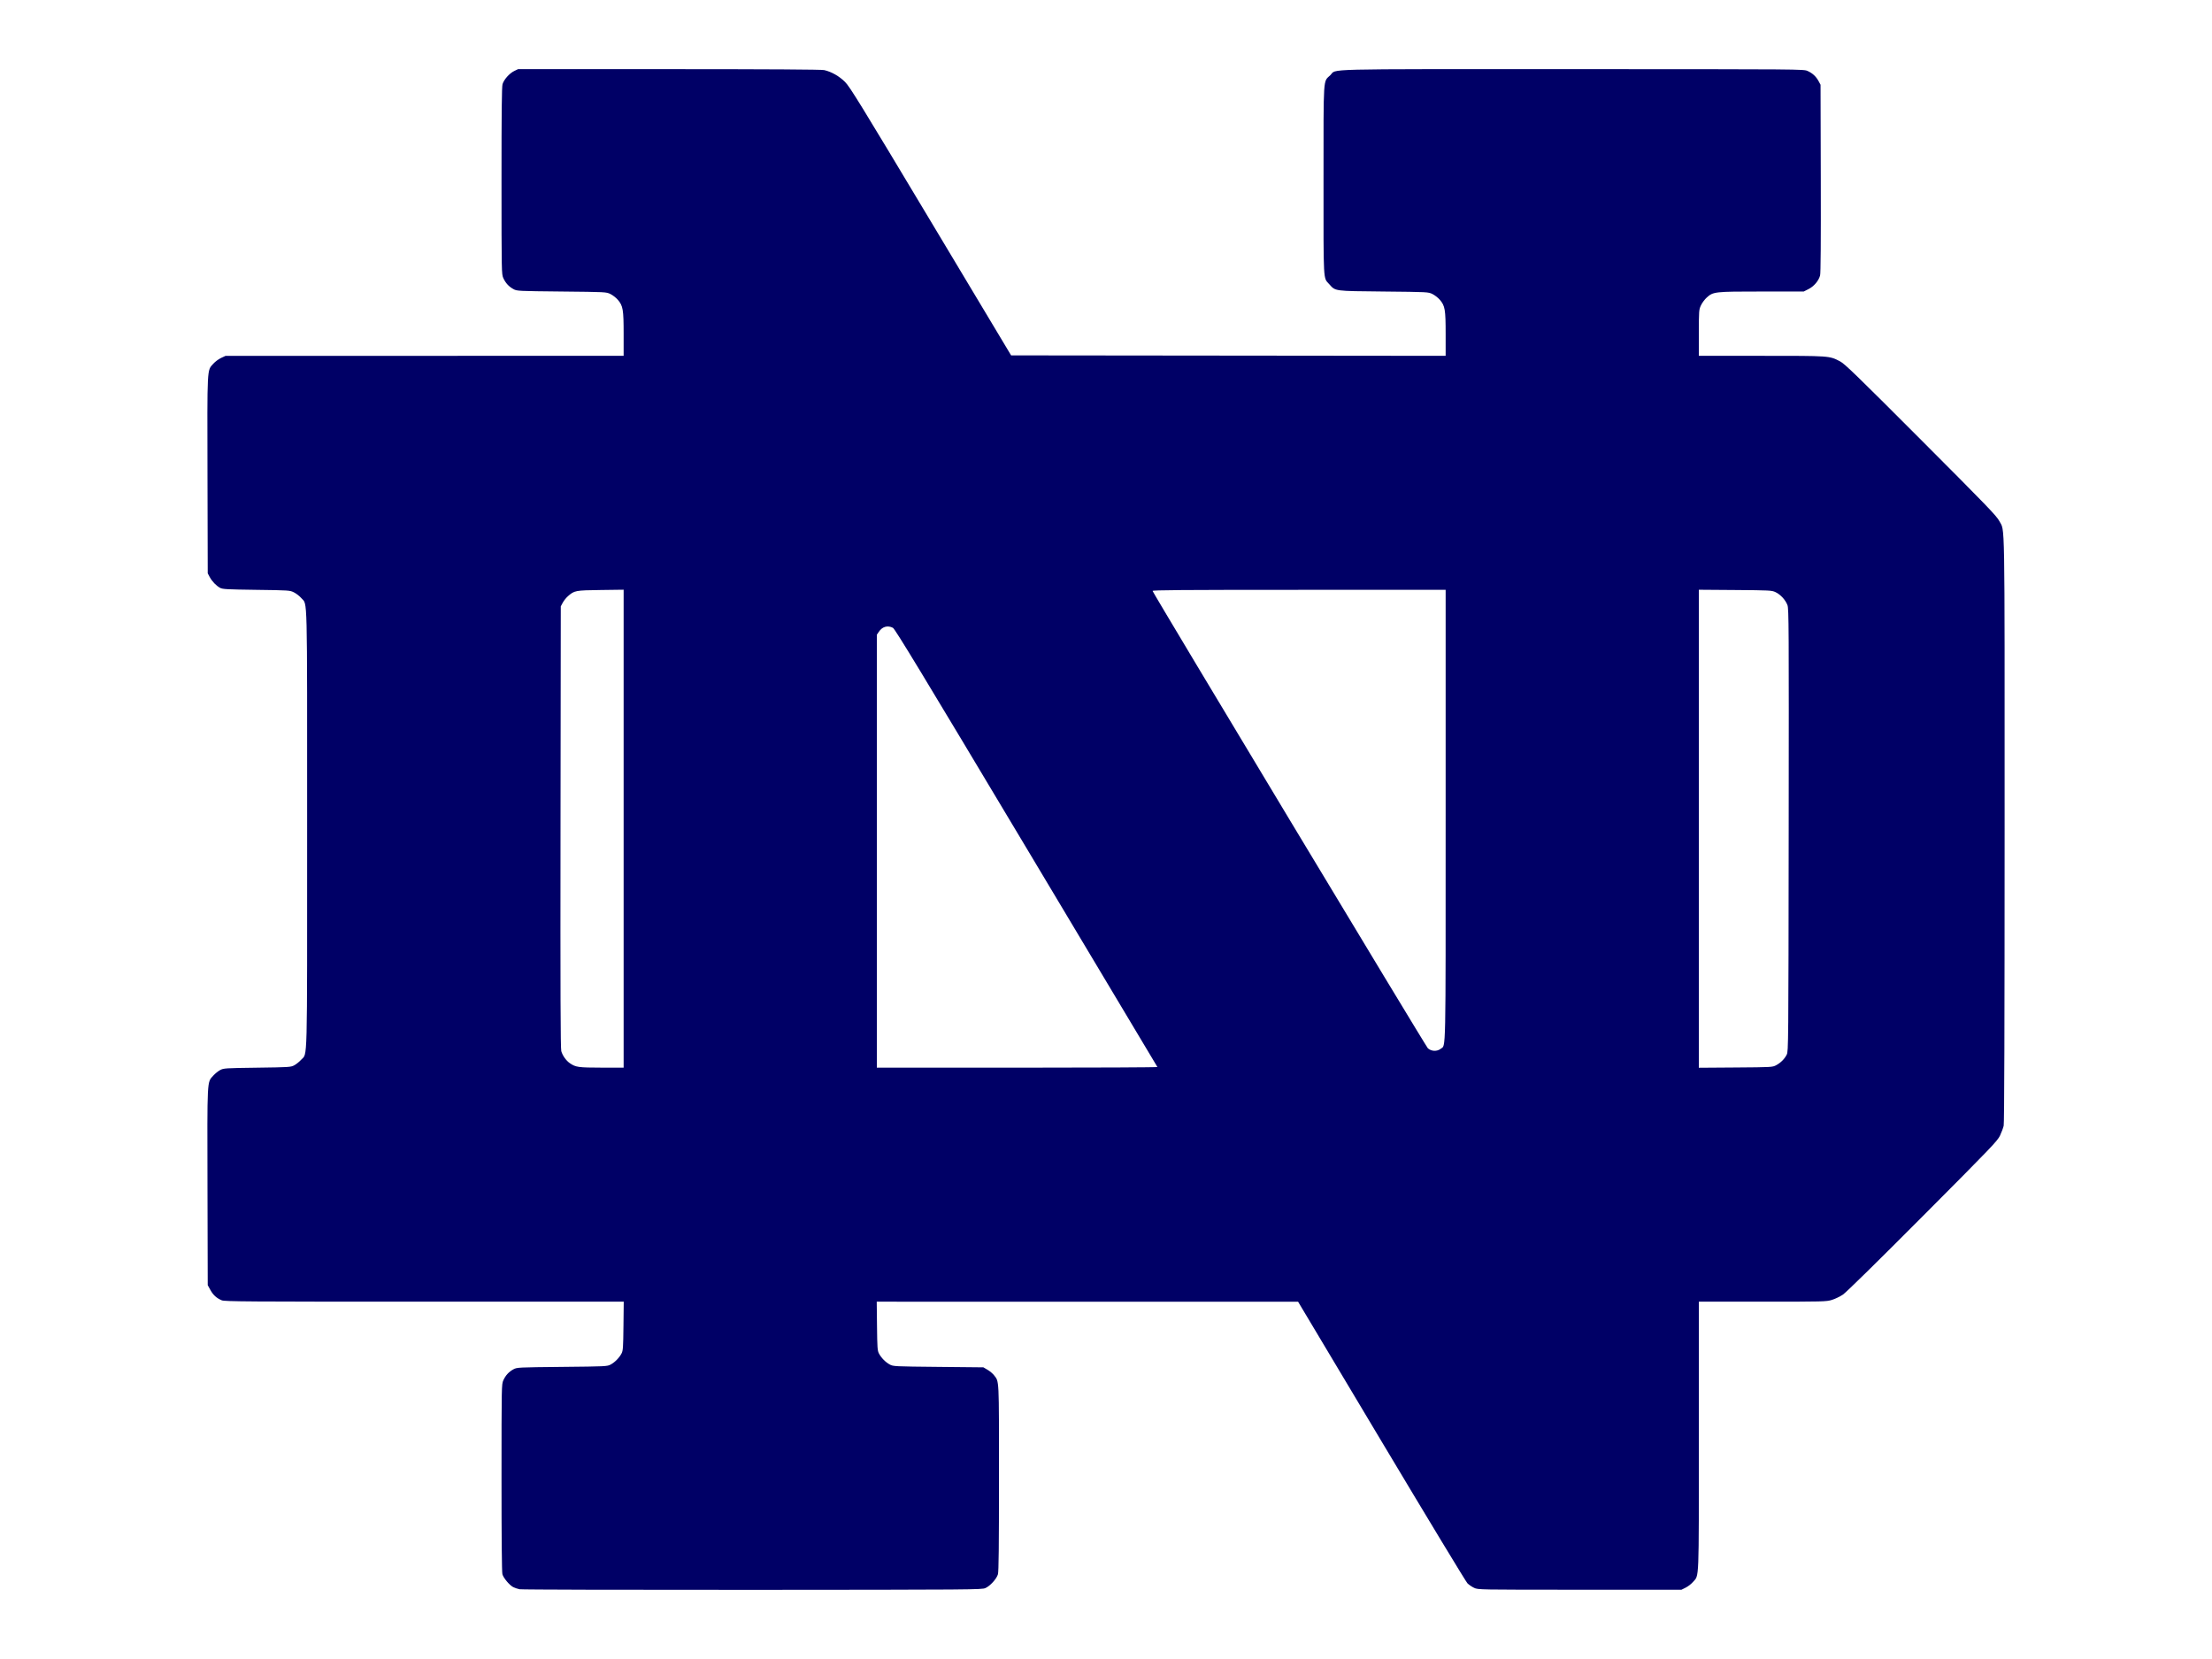
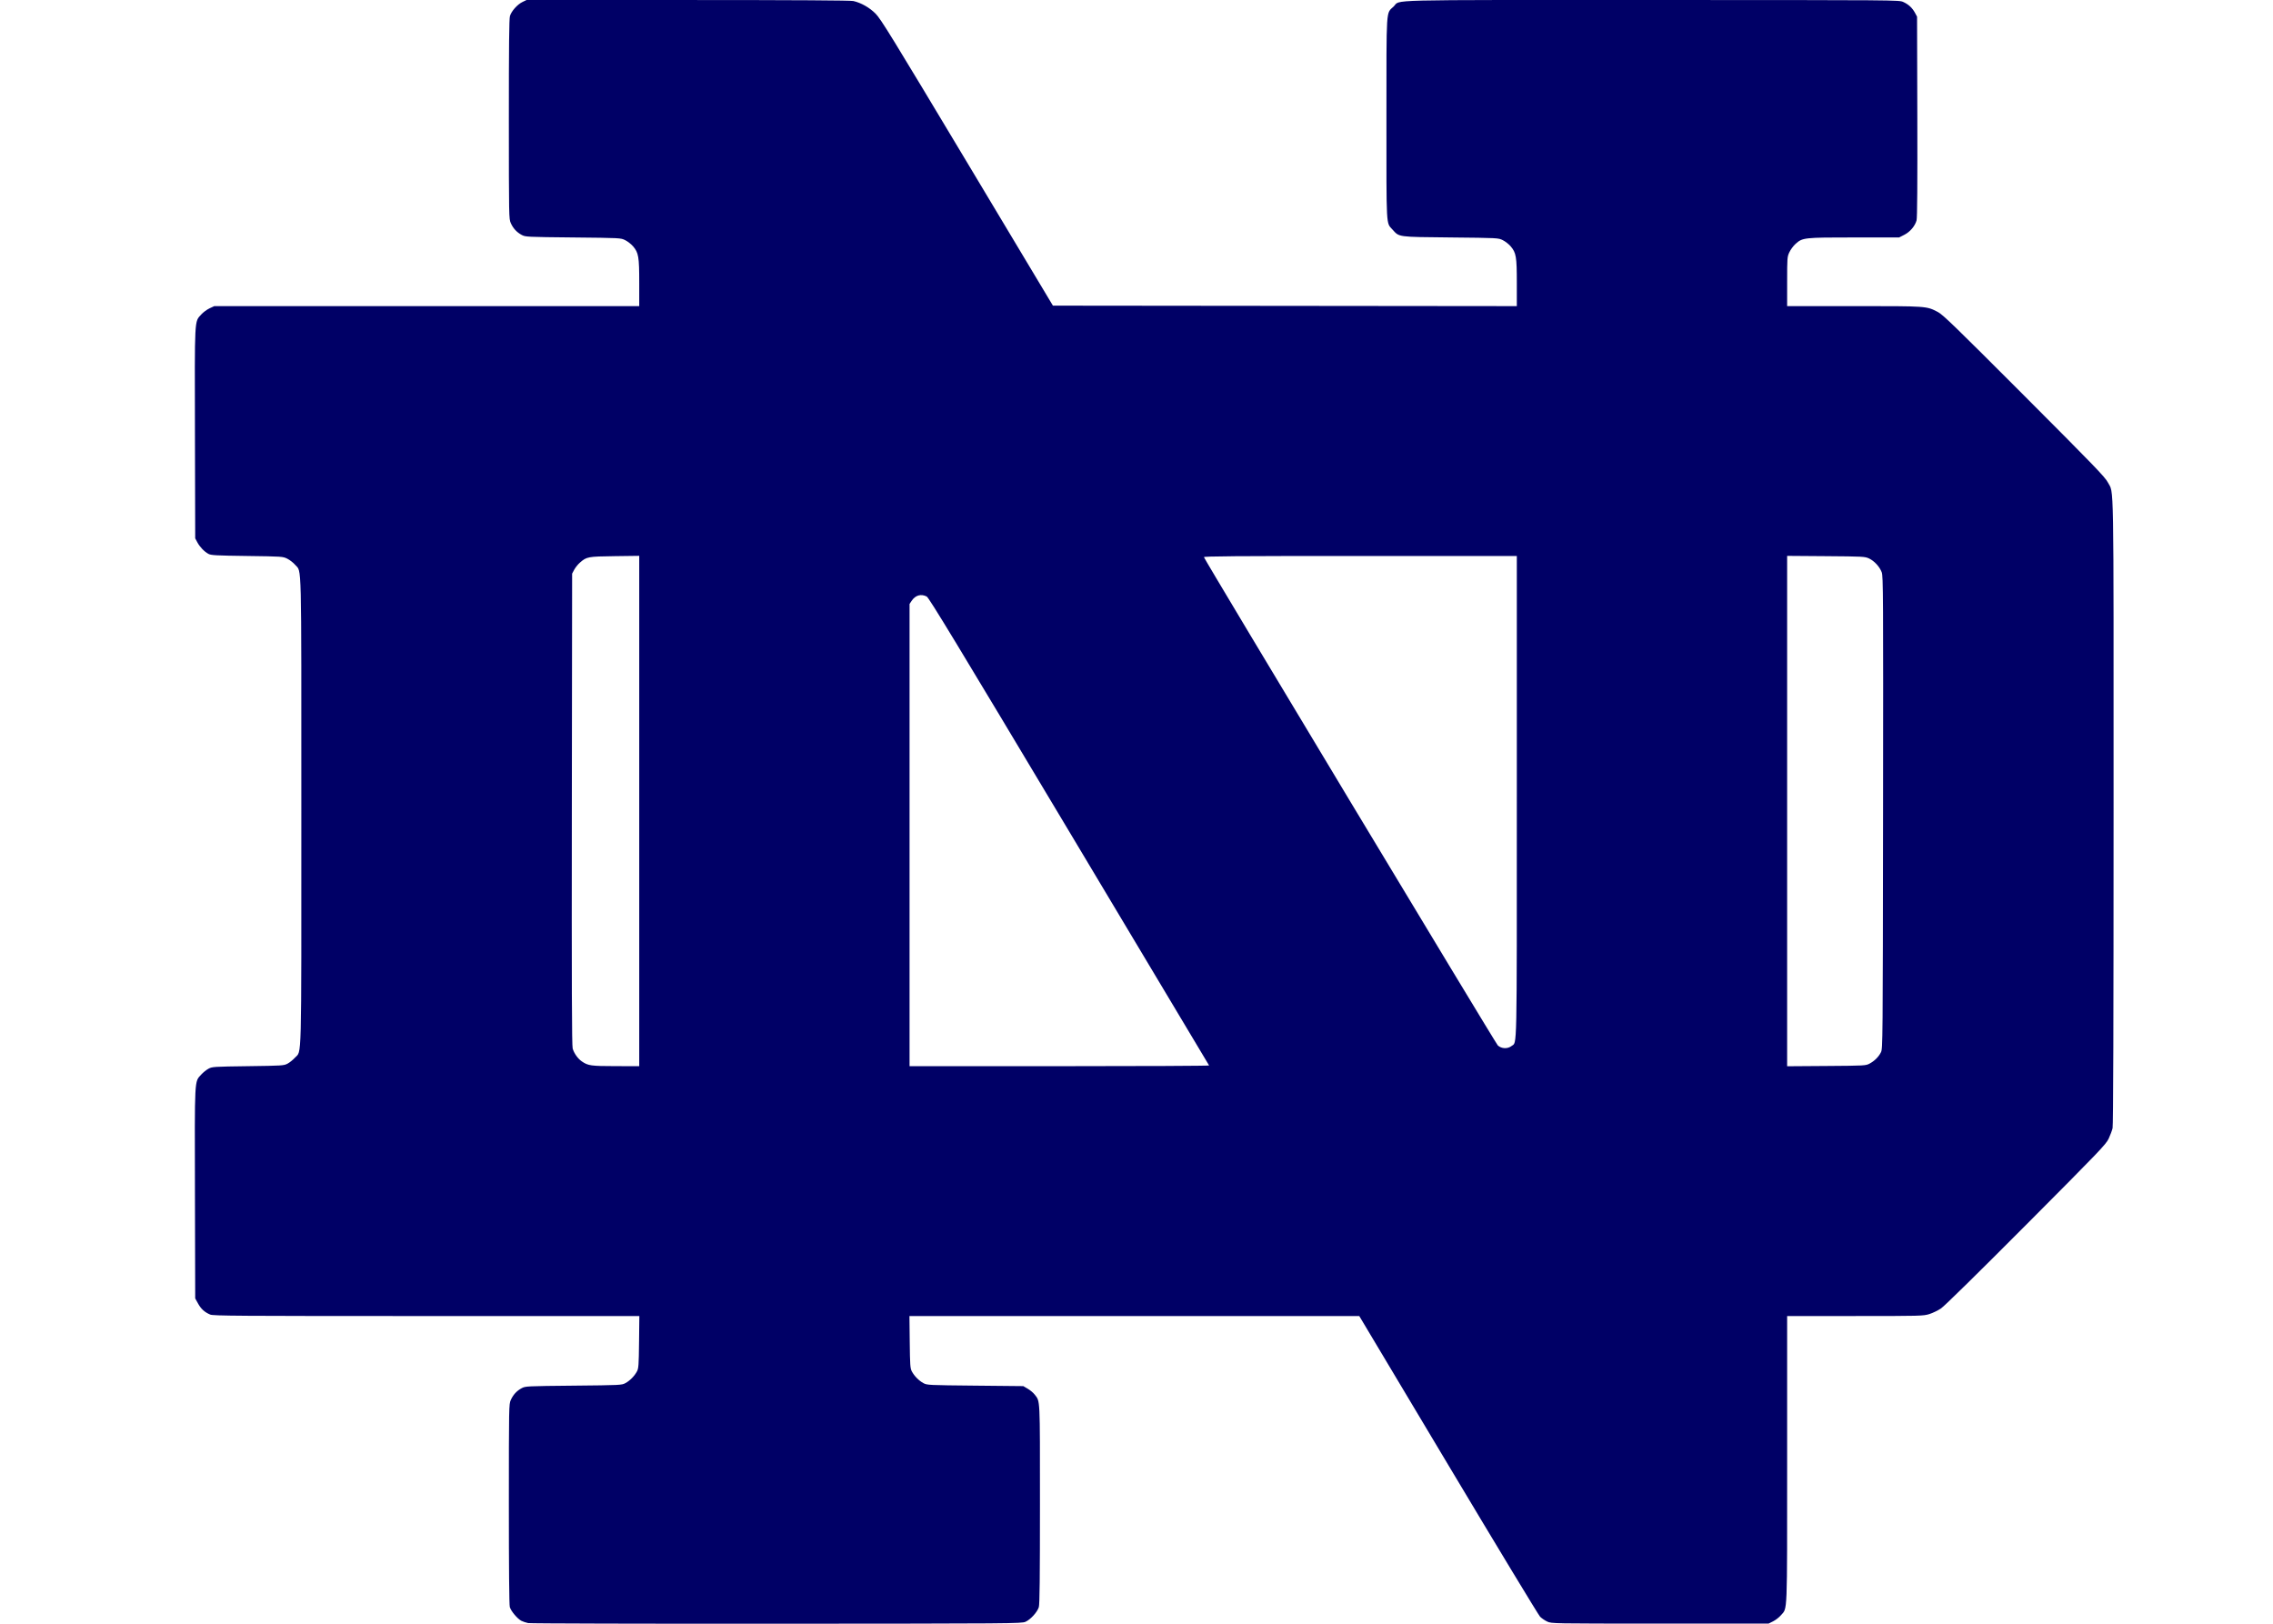
- <svg xmlns="http://www.w3.org/2000/svg" version="1.0" width="800" height="600" id="svg4262">
+ <svg xmlns="http://www.w3.org/2000/svg" version="1.0" width="280" height="200" id="svg4262">
  <defs id="defs4264" />
-   <g id="layer1">
-     <path d="M 187.926,574.775 C 187.186,574.627 186.15,574.284 185.625,574.011 C 184.259,573.304 182.08,570.708 181.7,569.335 C 181.491,568.584 181.377,556.079 181.381,534.409 C 181.386,501.146 181.395,500.632 182.043,499.2 C 182.852,497.407 184.036,496.126 185.725,495.213 C 186.985,494.532 187.386,494.512 203.298,494.354 C 219.22,494.196 219.609,494.177 220.871,493.494 C 222.391,492.671 223.946,491.087 224.785,489.509 C 225.32,488.501 225.396,487.422 225.484,479.576 L 225.584,470.773 L 153.489,470.773 C 89.487,470.773 81.261,470.718 80.213,470.279 C 78.322,469.487 77.114,468.391 76.086,466.532 L 75.127,464.797 L 75.04,429.291 C 74.942,389.683 74.845,391.549 77.133,389.012 C 77.779,388.295 78.898,387.393 79.62,387.006 C 80.883,386.329 81.38,386.297 93.023,386.141 C 104.665,385.986 105.163,385.954 106.426,385.276 C 107.147,384.889 108.264,383.99 108.907,383.277 C 111.254,380.673 111.079,387.401 111.079,299.732 C 111.079,212.558 111.239,218.958 109,216.337 C 108.38,215.611 107.179,214.673 106.332,214.252 C 104.814,213.497 104.617,213.483 92.7,213.324 C 82.067,213.181 80.487,213.095 79.595,212.606 C 78.187,211.834 76.684,210.264 75.84,208.683 L 75.127,207.347 L 75.04,171.84 C 74.942,132.188 74.841,134.106 77.155,131.534 C 77.813,130.803 79.077,129.866 79.964,129.451 L 81.576,128.697 L 153.561,128.694 L 225.546,128.691 L 225.546,120.836 C 225.546,111.945 225.323,110.62 223.457,108.436 C 222.831,107.704 221.631,106.765 220.789,106.35 C 219.261,105.596 219.228,105.595 203.136,105.433 C 187.39,105.276 186.984,105.256 185.725,104.575 C 184.036,103.662 182.852,102.38 182.043,100.588 C 181.395,99.156 181.386,98.64 181.379,65.416 C 181.373,40.488 181.47,31.367 181.751,30.429 C 182.249,28.765 184.254,26.516 185.991,25.673 L 187.379,25 L 242.012,25.008 C 278.336,25.013 297.128,25.128 298.086,25.349 C 300.738,25.961 303.532,27.55 305.614,29.63 C 307.369,31.385 311.066,37.394 336.646,80.076 L 365.685,128.53 L 444.261,128.611 L 522.837,128.692 L 522.837,120.836 C 522.837,111.945 522.614,110.62 520.748,108.436 C 520.122,107.704 518.922,106.765 518.08,106.35 C 516.552,105.596 516.519,105.595 500.427,105.433 C 482.317,105.252 483.053,105.351 480.735,102.78 C 478.526,100.331 478.662,102.806 478.67,65.146 C 478.678,26.713 478.483,29.727 481.123,27.197 C 483.629,24.795 475.453,25 568.533,25.007 C 652.107,25.015 652.3,25.016 653.748,25.673 C 655.537,26.484 656.817,27.67 657.728,29.361 L 658.424,30.653 L 658.51,64.515 C 658.568,87.318 658.486,98.786 658.259,99.63 C 657.738,101.569 656.065,103.542 654.091,104.545 L 652.343,105.433 L 637.143,105.433 C 620.068,105.433 619.623,105.482 617.243,107.632 C 616.516,108.288 615.583,109.552 615.169,110.44 C 614.442,112 614.417,112.339 614.413,120.373 L 614.41,128.691 L 637.075,128.691 C 662.006,128.691 661.561,128.66 665.491,130.697 C 667.166,131.565 671.428,135.696 694.724,159.032 C 718.589,182.939 722.128,186.608 723.057,188.408 C 725.153,192.468 725,183.716 724.996,299.732 C 724.993,371.294 724.884,406.153 724.66,407.129 C 724.477,407.923 723.883,409.522 723.339,410.682 C 722.425,412.633 720.33,414.819 695.385,439.862 C 679.182,456.129 667.666,467.441 666.533,468.205 C 665.495,468.904 663.703,469.767 662.549,470.124 C 660.531,470.749 659.576,470.773 637.431,470.773 L 614.41,470.773 L 614.41,519.331 C 614.41,573.12 614.555,569.493 612.306,572.126 C 611.7,572.835 610.51,573.761 609.663,574.182 L 608.123,574.949 L 571.364,574.949 C 534.768,574.949 534.6,574.946 533.152,574.274 C 532.351,573.903 531.258,573.16 530.722,572.623 C 530.186,572.086 516.186,548.954 499.61,521.218 L 469.473,470.788 L 393.277,470.781 L 317.082,470.773 L 317.181,479.576 C 317.27,487.422 317.346,488.501 317.881,489.509 C 318.719,491.087 320.274,492.671 321.795,493.494 C 323.056,494.177 323.445,494.196 339.368,494.354 L 355.651,494.516 L 357.172,495.411 C 358.008,495.904 359.056,496.784 359.5,497.367 C 361.393,499.854 361.294,497.798 361.294,534.442 C 361.294,559.503 361.196,568.417 360.911,569.372 C 360.405,571.061 358.098,573.594 356.379,574.347 C 355.053,574.928 352.191,574.95 272.139,574.996 C 226.562,575.022 188.666,574.922 187.926,574.775 z M 225.546,299.708 L 225.546,213.275 L 217.243,213.384 C 208.115,213.504 207.725,213.577 205.432,215.594 C 204.769,216.177 203.909,217.249 203.52,217.977 L 202.814,219.299 L 202.719,299.086 C 202.648,358.862 202.718,379.197 202.998,380.165 C 203.47,381.796 204.753,383.598 206.102,384.524 C 208.228,385.984 209.146,386.112 217.566,386.127 L 225.546,386.141 L 225.546,299.708 z M 418.592,385.899 C 418.519,385.766 397.18,350.083 371.173,306.604 C 333.207,243.131 323.701,227.454 322.938,227.059 C 321.037,226.074 319.109,226.612 317.855,228.477 L 317.119,229.57 L 317.119,307.856 L 317.119,386.141 L 367.923,386.141 C 395.865,386.141 418.666,386.032 418.592,385.899 z M 642.345,385.265 C 644.042,384.356 645.425,382.97 646.204,381.399 C 646.799,380.199 646.818,377.98 646.903,300.217 C 646.984,226.317 646.951,220.161 646.455,218.846 C 645.744,216.962 643.932,214.993 642.14,214.16 C 640.756,213.516 640.089,213.48 627.55,213.387 L 614.41,213.29 L 614.41,299.729 L 614.41,386.168 L 627.711,386.074 C 640.728,385.982 641.04,385.964 642.345,385.265 z M 521.059,379.303 C 522.959,377.807 522.837,383.576 522.837,294.897 L 522.837,213.323 L 469.761,213.323 C 427.428,213.323 416.718,213.405 416.847,213.727 C 417.519,215.395 515.655,378.424 516.404,379.115 C 517.646,380.263 519.735,380.347 521.059,379.303 z " style="opacity:1;fill:#000066;fill-opacity:1" id="path2286" />
+   <g transform="matrix(0.3636359,0,0,0.3636359,-3.2727,-9.091006)" id="layer1">
+     <path d="m 187.926,574.775 c -0.74,-0.148 -1.776,-0.491 -2.301,-0.763 -1.366,-0.708 -3.545,-3.303 -3.925,-4.676 -0.208,-0.751 -0.323,-13.256 -0.319,-34.926 0.005,-33.263 0.015,-33.777 0.662,-35.21 0.81,-1.792 1.994,-3.074 3.682,-3.987 1.26,-0.681 1.661,-0.701 17.573,-0.859 15.922,-0.158 16.312,-0.177 17.573,-0.86 1.52,-0.823 3.076,-2.407 3.914,-3.985 0.535,-1.008 0.611,-2.087 0.7,-9.933 l 0.1,-8.802 -72.095,0 c -64.002,0 -72.228,-0.056 -73.276,-0.495 -1.891,-0.792 -3.099,-1.888 -4.127,-3.747 l -0.959,-1.735 -0.087,-35.507 c -0.098,-39.608 -0.195,-37.742 2.093,-40.279 0.646,-0.716 1.765,-1.619 2.486,-2.006 1.263,-0.677 1.76,-0.709 13.403,-0.865 11.643,-0.155 12.14,-0.188 13.403,-0.865 0.721,-0.387 1.838,-1.287 2.481,-2 2.348,-2.603 2.173,4.125 2.173,-83.544 0,-87.174 0.16,-80.774 -2.08,-83.395 -0.62,-0.725 -1.82,-1.664 -2.667,-2.085 -1.518,-0.755 -1.715,-0.769 -13.632,-0.928 -10.634,-0.142 -12.214,-0.229 -13.105,-0.718 -1.409,-0.772 -2.911,-2.342 -3.755,-3.923 l -0.713,-1.336 -0.087,-35.507 c -0.098,-39.652 -0.199,-37.735 2.116,-40.306 0.658,-0.731 1.922,-1.669 2.808,-2.083 l 1.612,-0.754 71.985,-0.003 71.985,-0.003 0,-7.855 c 0,-8.891 -0.223,-10.216 -2.089,-12.4 -0.625,-0.732 -1.825,-1.67 -2.667,-2.086 -1.528,-0.754 -1.561,-0.756 -17.653,-0.917 -15.747,-0.158 -16.152,-0.178 -17.412,-0.859 -1.688,-0.913 -2.872,-2.194 -3.682,-3.987 -0.647,-1.432 -0.657,-1.948 -0.664,-35.172 -0.005,-24.927 0.092,-34.049 0.372,-34.986 0.498,-1.664 2.503,-3.913 4.24,-4.756 l 1.388,-0.673 54.633,0.008 c 36.324,0.005 55.116,0.119 56.075,0.341 2.652,0.612 5.446,2.201 7.527,4.281 1.756,1.755 5.453,7.764 31.032,50.446 l 29.039,48.454 78.576,0.081 78.576,0.081 0,-7.856 c 0,-8.891 -0.223,-10.217 -2.089,-12.401 -0.625,-0.732 -1.825,-1.67 -2.667,-2.086 -1.528,-0.754 -1.561,-0.756 -17.653,-0.917 -18.11,-0.181 -17.374,-0.082 -19.693,-2.653 -2.209,-2.449 -2.073,0.026 -2.065,-37.634 0.008,-38.433 -0.187,-35.42 2.453,-37.95 2.506,-2.402 -5.67,-2.197 87.41,-2.189 83.574,0.007 83.768,0.009 85.215,0.665 1.789,0.811 3.068,1.997 3.979,3.689 l 0.696,1.292 0.086,33.861 c 0.058,22.803 -0.024,34.271 -0.251,35.115 -0.521,1.939 -2.195,3.912 -4.168,4.915 l -1.748,0.888 -15.2,0 c -17.076,0 -17.521,0.049 -19.901,2.199 -0.727,0.656 -1.66,1.92 -2.074,2.808 -0.727,1.56 -0.752,1.899 -0.755,9.933 l -0.003,8.318 22.664,0 c 24.931,0 24.486,-0.031 28.416,2.006 1.675,0.868 5.937,4.999 29.233,28.335 23.866,23.907 27.404,27.576 28.334,29.376 2.096,4.06 1.943,-4.692 1.939,111.324 -0.003,71.562 -0.112,106.421 -0.336,107.396 -0.183,0.795 -0.777,2.394 -1.32,3.553 -0.914,1.951 -3.009,4.137 -27.954,29.18 -16.203,16.267 -27.719,27.579 -28.852,28.342 -1.037,0.699 -2.83,1.563 -3.984,1.92 -2.018,0.624 -2.973,0.649 -25.118,0.649 l -23.021,0 0,48.558 c 0,53.789 0.145,50.162 -2.105,52.795 -0.606,0.71 -1.795,1.635 -2.643,2.057 l -1.54,0.767 -36.758,0 c -36.596,0 -36.765,-0.003 -38.213,-0.675 -0.8,-0.371 -1.893,-1.114 -2.429,-1.651 -0.536,-0.537 -14.536,-23.67 -31.112,-51.406 l -30.137,-50.429 -76.196,-0.007 -76.196,-0.007 0.1,8.802 c 0.089,7.846 0.165,8.925 0.7,9.933 0.838,1.578 2.393,3.162 3.914,3.985 1.261,0.683 1.651,0.702 17.573,0.86 l 16.283,0.162 1.521,0.896 c 0.836,0.493 1.884,1.373 2.328,1.956 1.894,2.487 1.794,0.432 1.794,37.075 0,25.06 -0.098,33.975 -0.383,34.93 -0.505,1.689 -2.812,4.222 -4.531,4.975 -1.326,0.581 -4.188,0.603 -84.24,0.649 -45.577,0.026 -83.473,-0.074 -84.213,-0.221 z m 37.62,-275.067 0,-86.433 -8.303,0.109 c -9.128,0.12 -9.518,0.193 -11.812,2.21 -0.663,0.583 -1.523,1.655 -1.911,2.382 l -0.706,1.323 -0.095,79.787 c -0.071,59.776 -0.001,80.111 0.279,81.079 0.472,1.631 1.755,3.433 3.104,4.359 2.126,1.459 3.044,1.588 11.464,1.603 l 7.98,0.014 0,-86.433 z m 193.046,86.191 c -0.074,-0.133 -21.412,-35.816 -47.419,-79.295 -37.966,-63.473 -47.472,-79.15 -48.235,-79.545 -1.901,-0.985 -3.829,-0.447 -5.083,1.418 l -0.735,1.093 0,78.286 0,78.286 50.804,0 c 27.942,0 50.743,-0.109 50.669,-0.242 z m 223.753,-0.634 c 1.697,-0.909 3.08,-2.295 3.859,-3.866 0.595,-1.2 0.614,-3.419 0.7,-81.182 0.081,-73.9 0.047,-80.056 -0.449,-81.371 -0.71,-1.884 -2.523,-3.852 -4.314,-4.686 -1.385,-0.644 -2.051,-0.68 -14.59,-0.773 l -13.14,-0.098 0,86.439 0,86.439 13.301,-0.094 c 13.017,-0.092 13.329,-0.109 14.634,-0.809 z m -121.286,-5.962 c 1.899,-1.497 1.778,4.273 1.778,-84.406 l 0,-81.574 -53.076,0 c -42.333,0 -53.043,0.082 -52.914,0.404 0.672,1.668 98.808,164.697 99.556,165.388 1.242,1.148 3.331,1.232 4.655,0.188 z" id="path2286" style="fill:#000066;fill-opacity:1" />
  </g>
</svg>
